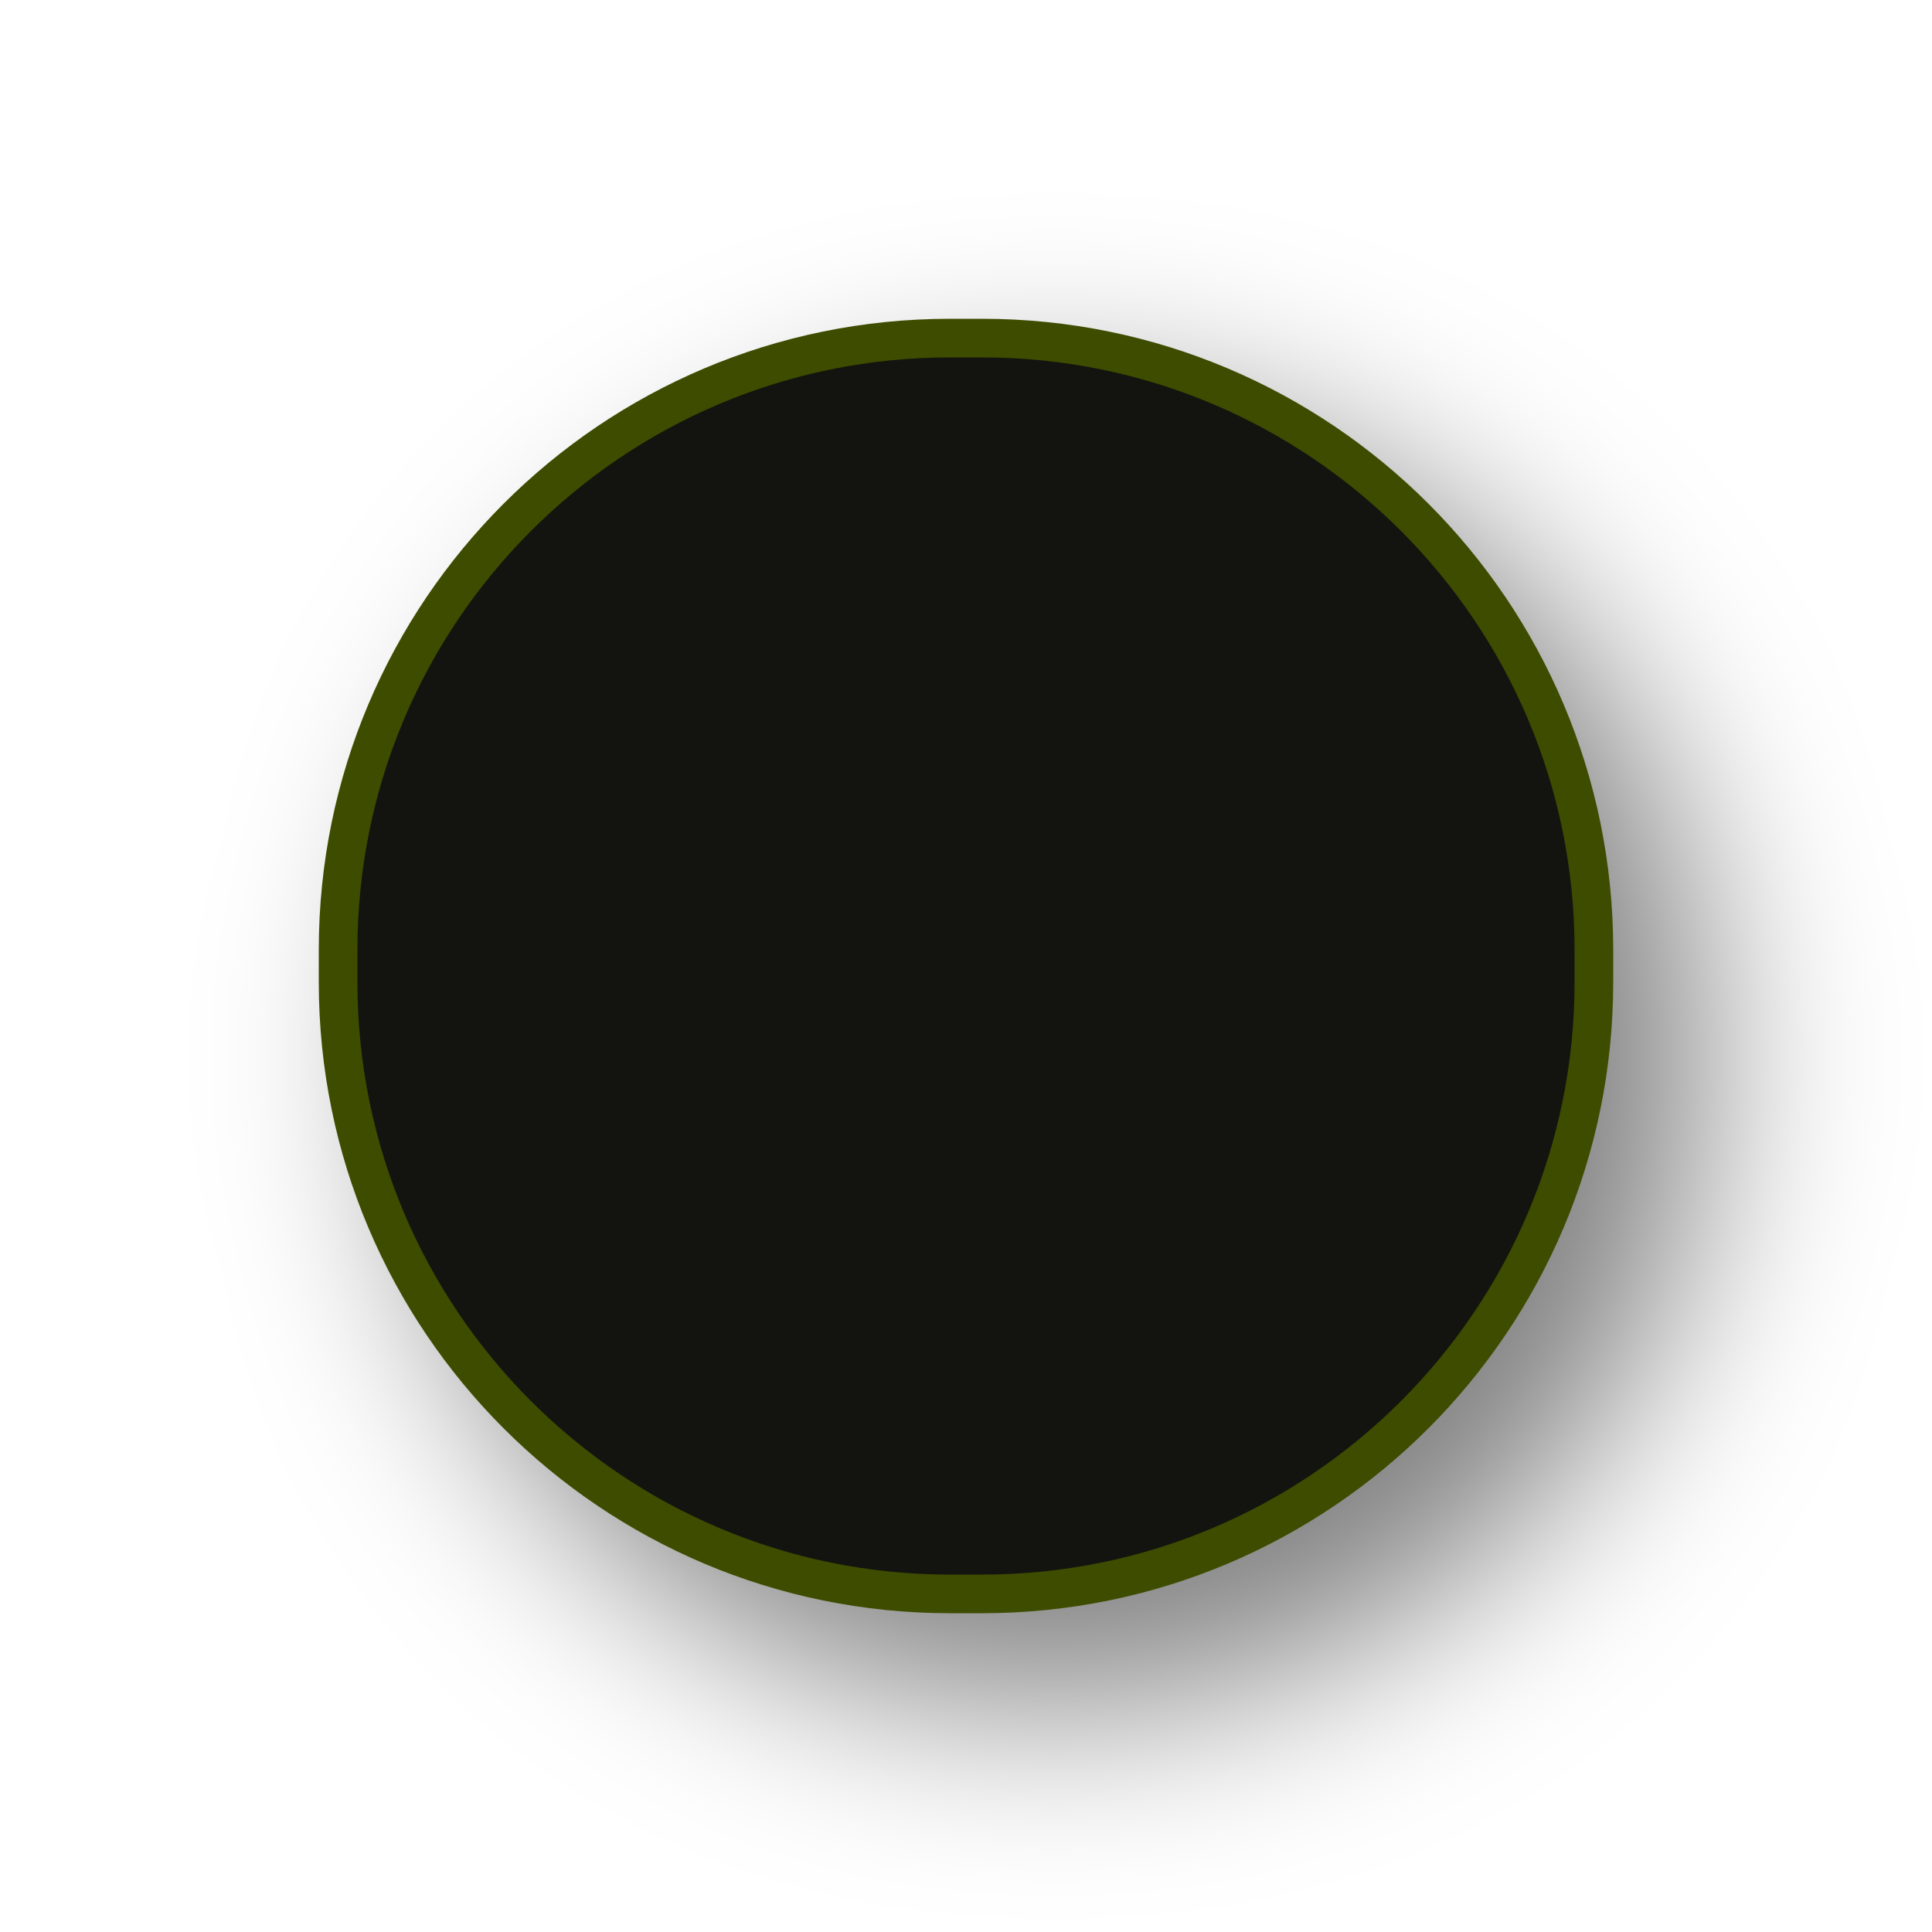
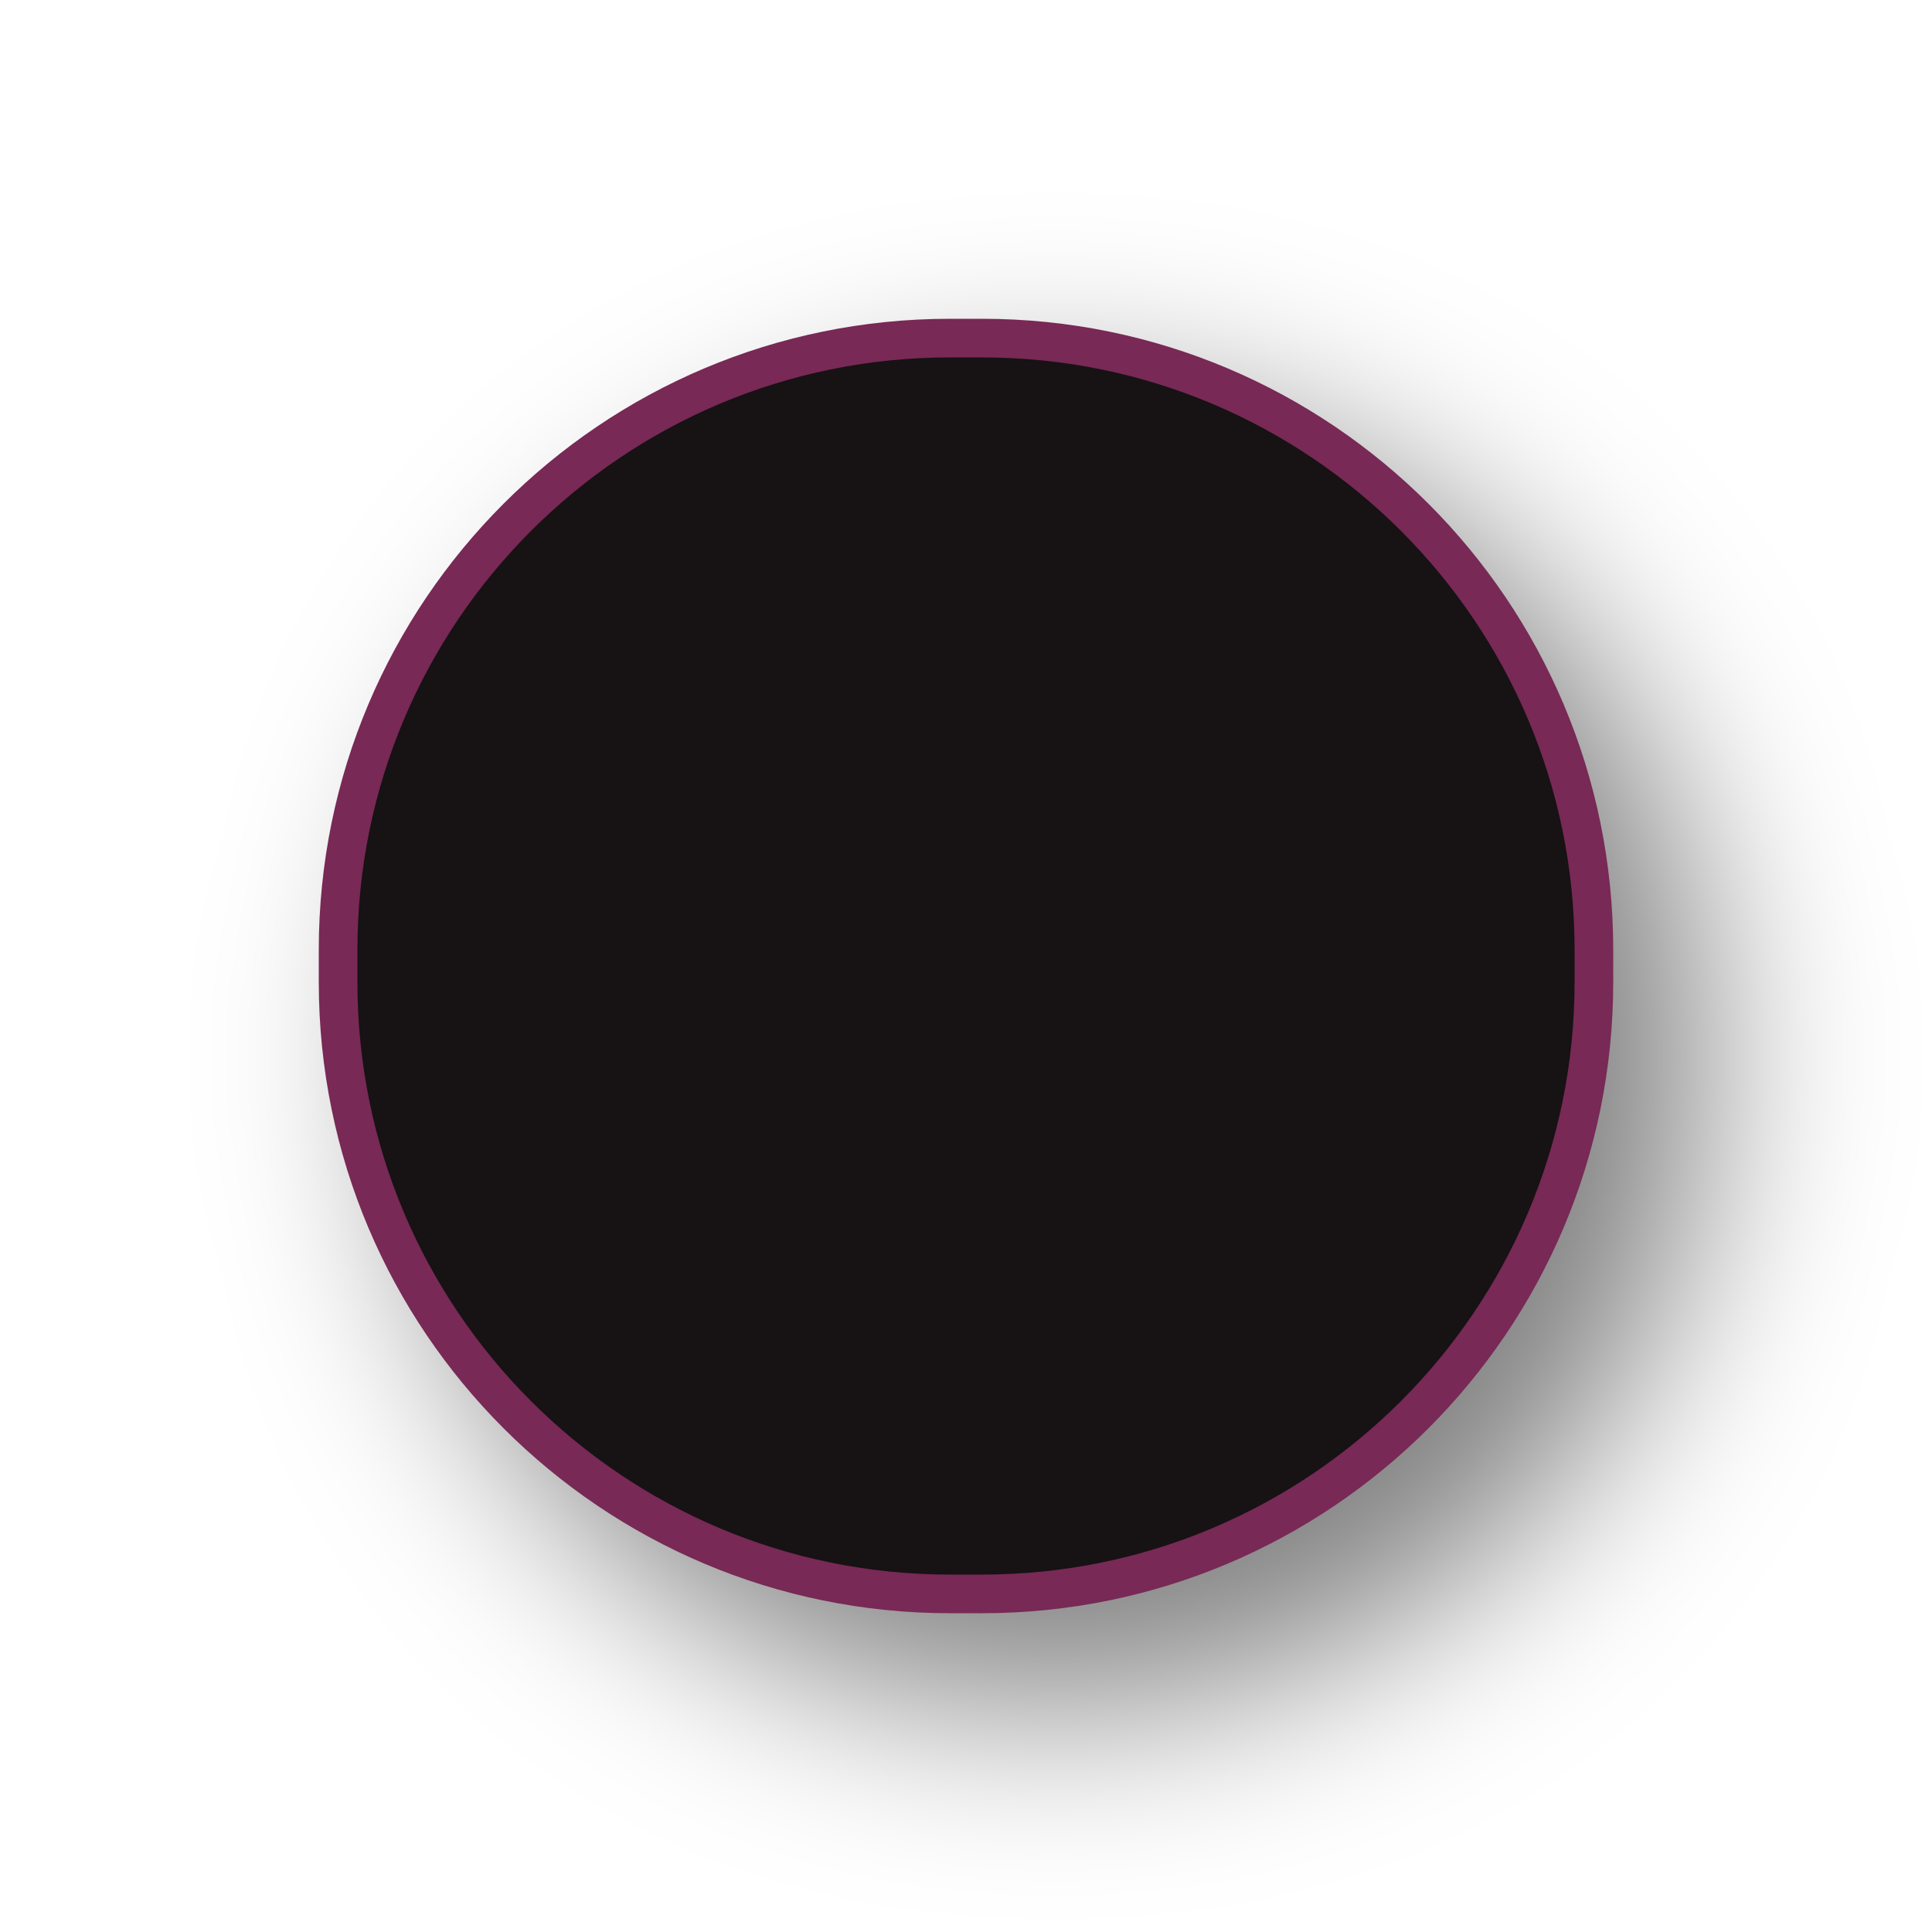
<svg xmlns="http://www.w3.org/2000/svg" width="30" height="30" version="1.1" id="svg7" viewBox="0 0 60 60">
  <defs id="defs11">
    <filter style="color-interpolation-filters:sRGB" id="filter480" x="-0.2" y="-0.2" width="1.472" height="1.472">
      <feFlood flood-opacity="0.498" flood-color="rgb(0,0,0)" result="flood" id="feFlood470" />
      <feComposite in="flood" in2="SourceGraphic" operator="in" result="composite1" id="feComposite472" />
      <feGaussianBlur in="composite1" stdDeviation="3" result="blur" id="feGaussianBlur474" />
      <feOffset dx="2.8" dy="2.8" result="offset" id="feOffset476" />
      <feComposite in="SourceGraphic" in2="offset" operator="over" result="composite2" id="feComposite478" />
    </filter>
  </defs>
  <g id="g5">
-     <path id="svg_1" width="39" height="39" x="10.5" y="10.5" fill="#f0f0f0" stroke="#adadad" rx="0" style="fill:#13140f;fill-opacity:1;stroke:#3e4c00;stroke-width:1.2;stroke-dasharray:none;stroke-opacity:1;filter:url(#filter480)" d="m 29.5,10.5 h 1 c 10.493,0 19,8.507 19,19 v 1 c 0,10.493 -8.507,19 -19,19 h -1 c -10.493,0 -19,-8.507 -19,-19 v -1 c 0,-10.493 8.507,-19 19,-19 z" />
+     <path id="svg_1" width="39" height="39" x="10.5" y="10.5" fill="#f0f0f0" stroke="#adadad" rx="0" style="fill:#171214;fill-opacity:1;stroke:#782955;stroke-width:1.2;stroke-dasharray:none;stroke-opacity:1;filter:url(#filter480)" d="m 29.5,10.5 h 1 c 10.493,0 19,8.507 19,19 v 1 c 0,10.493 -8.507,19 -19,19 h -1 c -10.493,0 -19,-8.507 -19,-19 v -1 c 0,-10.493 8.507,-19 19,-19 z" />
  </g>
</svg>
